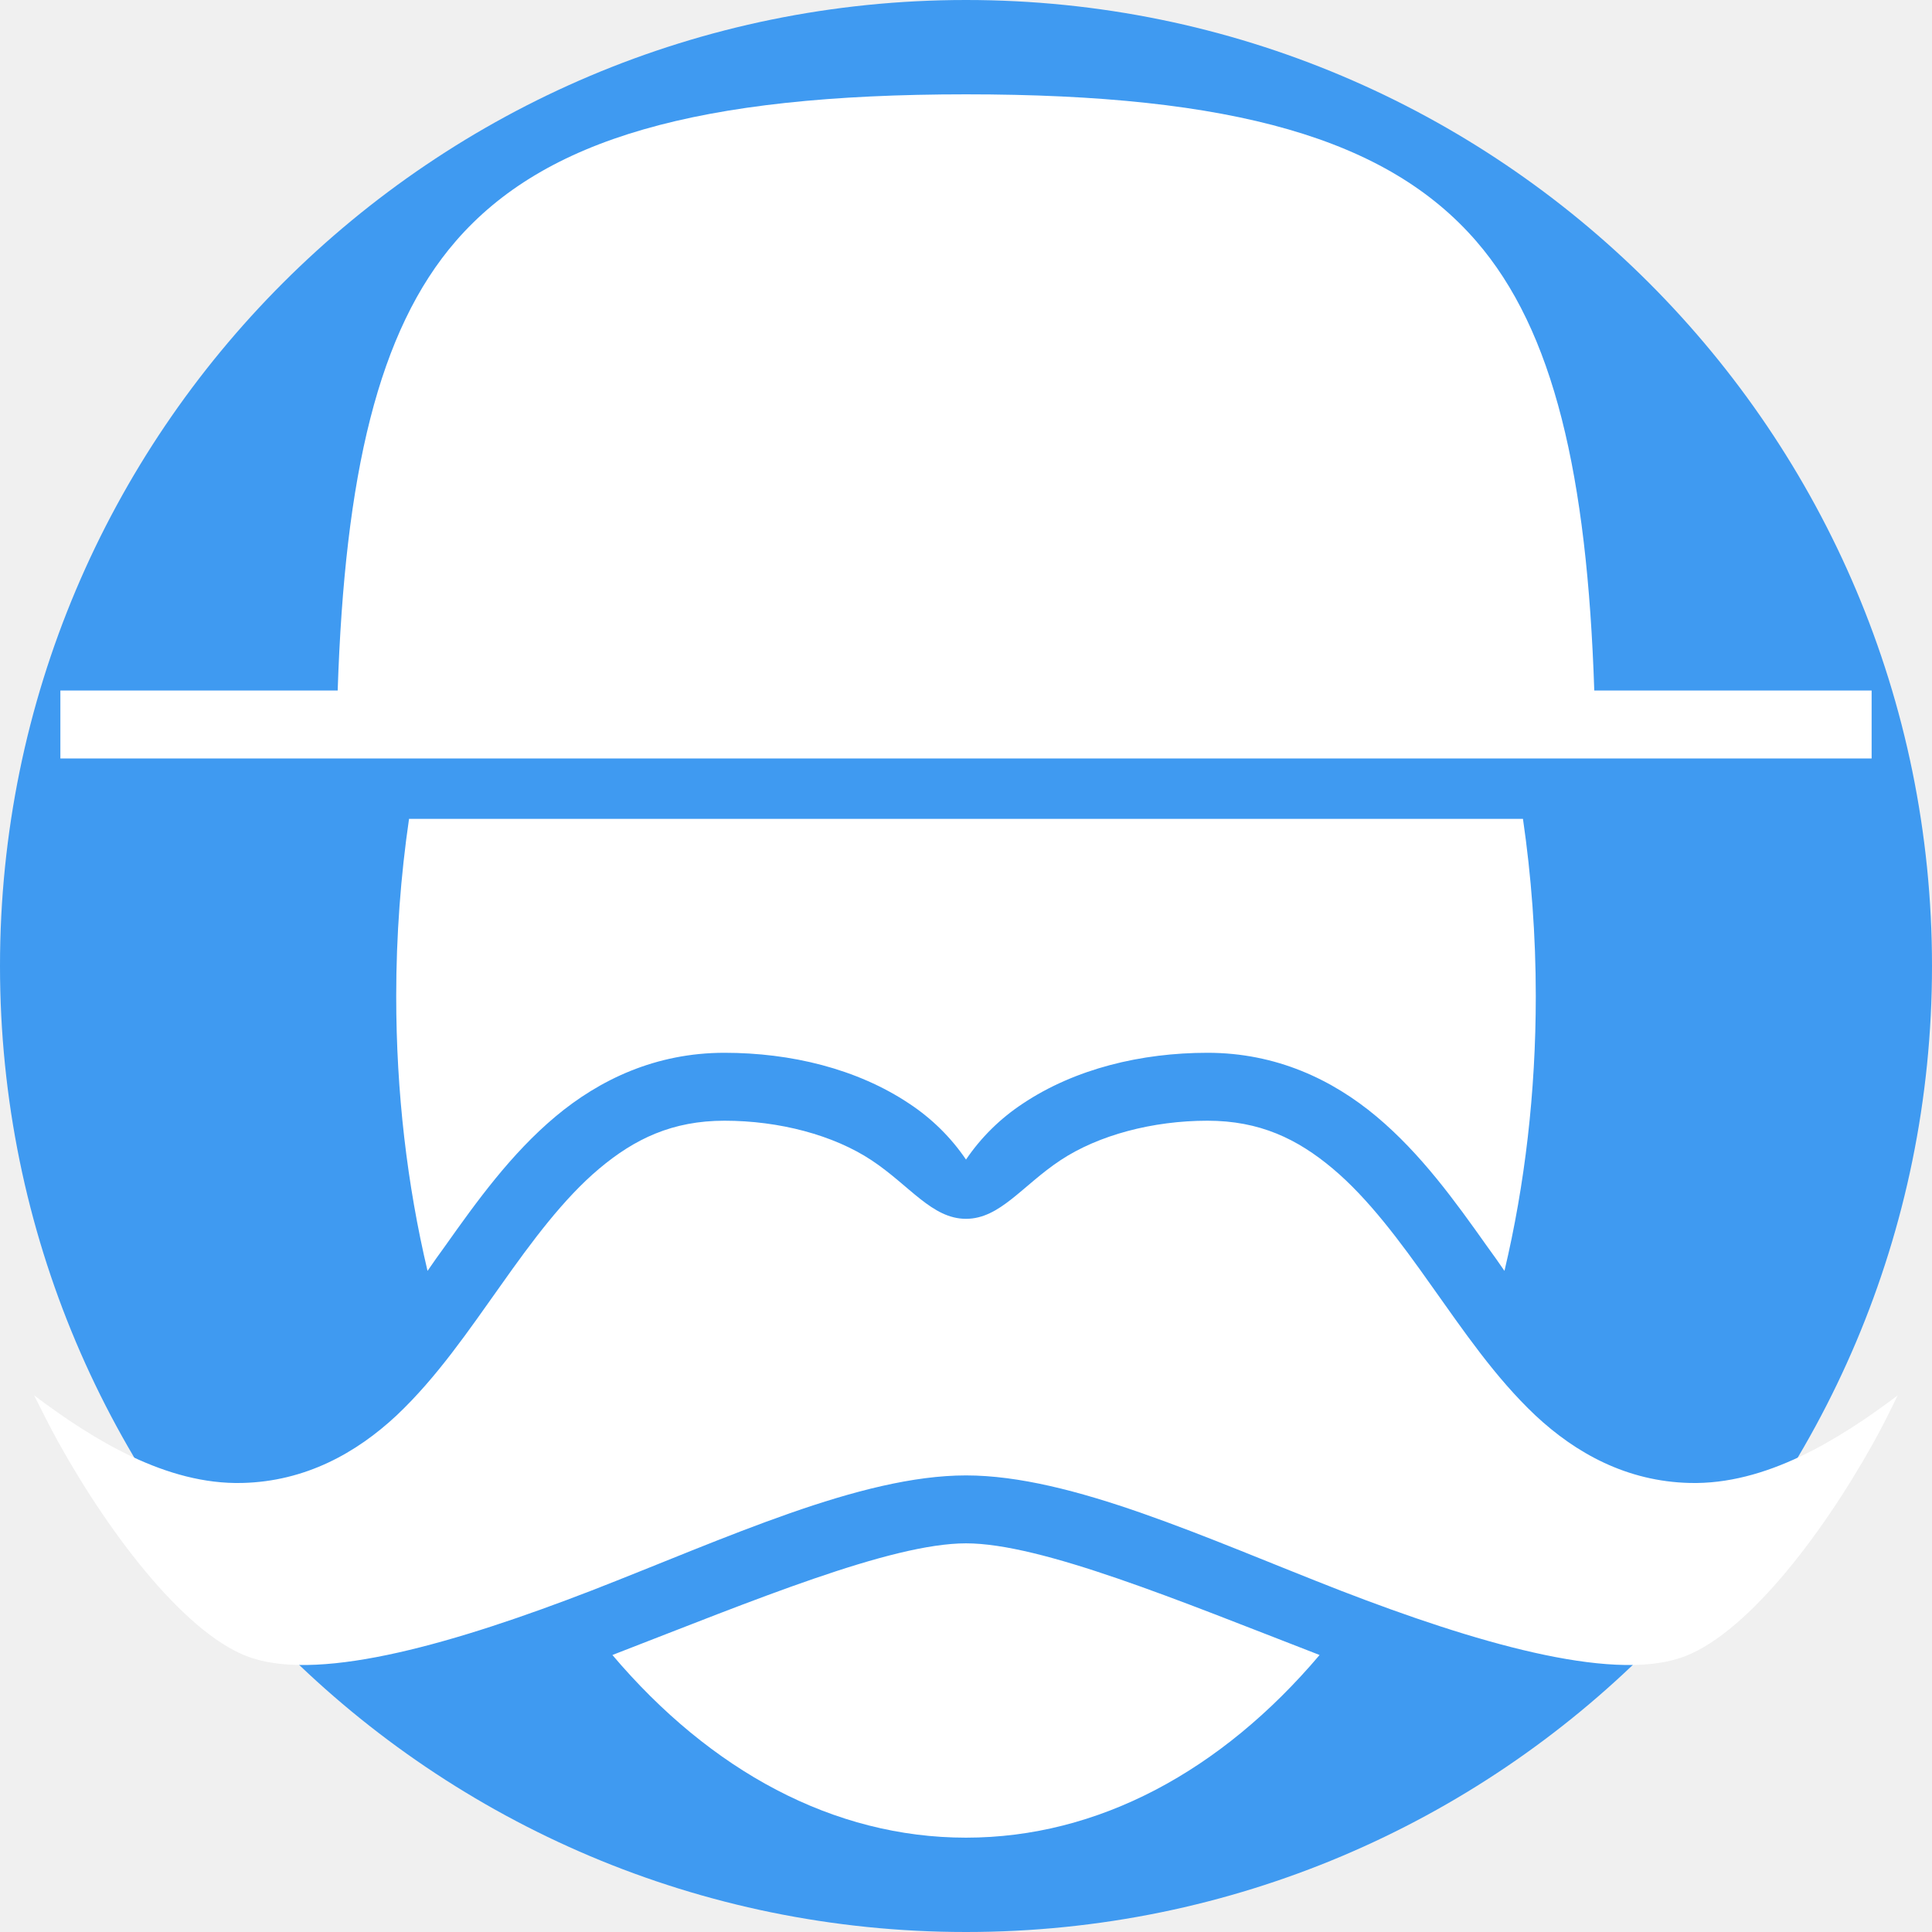
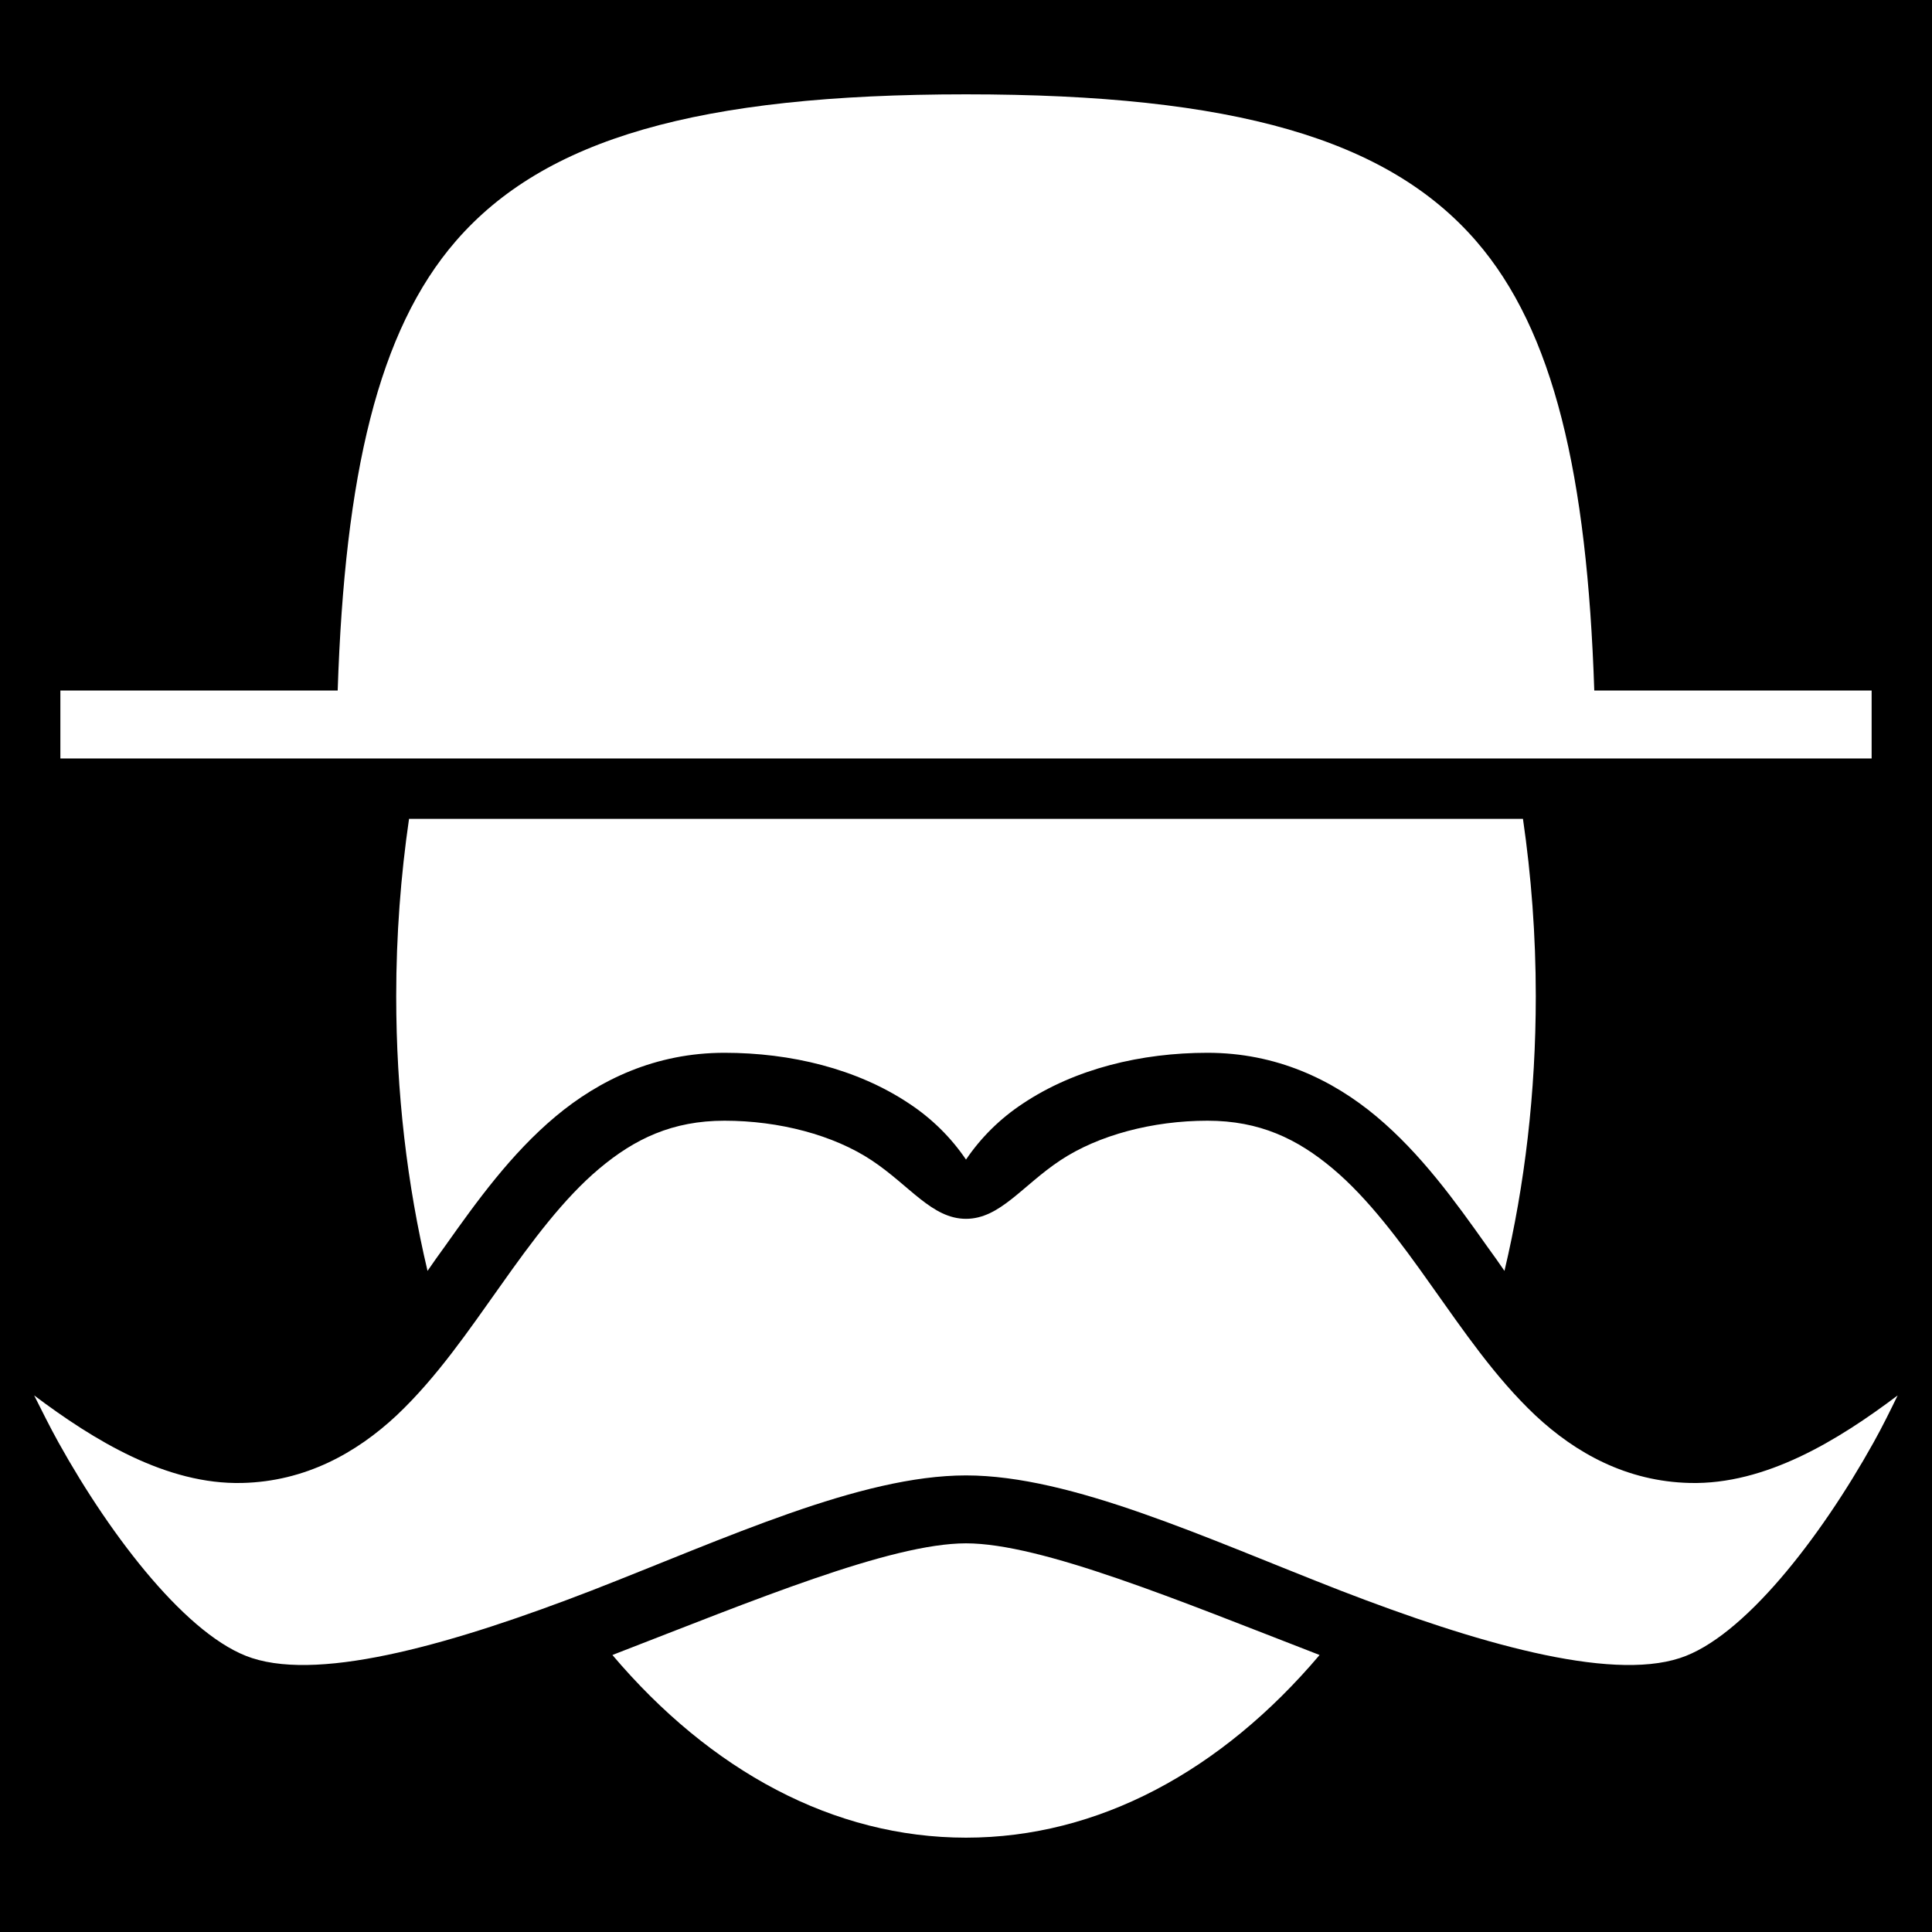
<svg xmlns="http://www.w3.org/2000/svg" viewBox="0 0 512 512" style="height: 512px; width: 512px;">
-   <circle cx="256" cy="256" r="256" fill="#3f9af1" fill-opacity="1" />
+   <path d="M0 0h512v512H0z" fill="#000000" fill-opacity="1" />
  <g class="" transform="translate(0,0)" style="touch-action: none;">
    <path d="M256 25c-71 0-111.7 11.79-135.2 38.89C100.2 87.64 91.37 125.9 89.49 183H16v18h480v-18h-73.5c-1.9-57.1-10.7-95.36-31.3-119.11C367.7 36.79 327 25 256 25zM108.4 217c-2.2 15.1-3.4 30.9-3.4 47 0 25.5 2.9 50 8.3 72.8 1.5-2.2 3-4.3 4.6-6.5 8.5-12 17.5-24.5 29.3-34.4 11.7-9.8 26.6-16.9 44.8-16.9 17.5 0 35.1 4.2 49 13.5 5.9 3.9 11 8.9 15 14.8 4-5.9 9.1-10.9 15-14.8 13.9-9.3 31.5-13.5 49-13.5 18.2 0 33.1 7.1 44.8 16.9 11.8 9.9 20.8 22.4 29.3 34.4 1.6 2.2 3.1 4.3 4.6 6.5 5.4-22.8 8.3-47.3 8.3-72.8 0-16.1-1.2-31.9-3.4-47zm83.6 80c-13.8 0-23.8 4.8-33.2 12.7-9.4 7.9-17.8 19.2-26.2 31.1-8.4 11.8-16.8 24.2-27.5 34.3-10.7 10-24.23 17.5-40.9 17.9-20.06.5-39.32-11.3-55.147-23.2 2.077 4.1 4.077 8.2 6.467 12.5 14.17 25.5 34.55 51.7 51.26 57.1 18.97 6.2 54.32-4.1 90.02-17.9C192.5 407.6 228 391 256 391s63.5 16.6 99.2 30.5c35.7 13.8 71.1 24.1 90 17.9 16.7-5.4 37.1-31.6 51.3-57.1 2.4-4.3 4.4-8.4 6.4-12.5-15.8 11.9-35 23.7-55.1 23.2-16.7-.4-30.2-7.9-40.9-17.9-10.7-10.1-19.1-22.5-27.5-34.3-8.4-11.9-16.8-23.2-26.2-31.1-9.4-7.9-19.4-12.7-33.2-12.7-14.5 0-28.9 3.8-39 10.5-10.1 6.7-16 15.5-25 15.5s-14.9-8.8-25-15.5c-10.1-6.7-24.5-10.5-39-10.5zm64 112c-20 0-56.5 15.2-92.7 29.2-.3.1-.7.3-1 .4 26 30.7 58.6 48.4 93.7 48.4s67.7-17.7 93.7-48.4c-.3-.1-.7-.3-1-.4-36.2-14-72.7-29.2-92.7-29.2z" fill="#fff" fill-opacity="1" />
  </g>
</svg>
